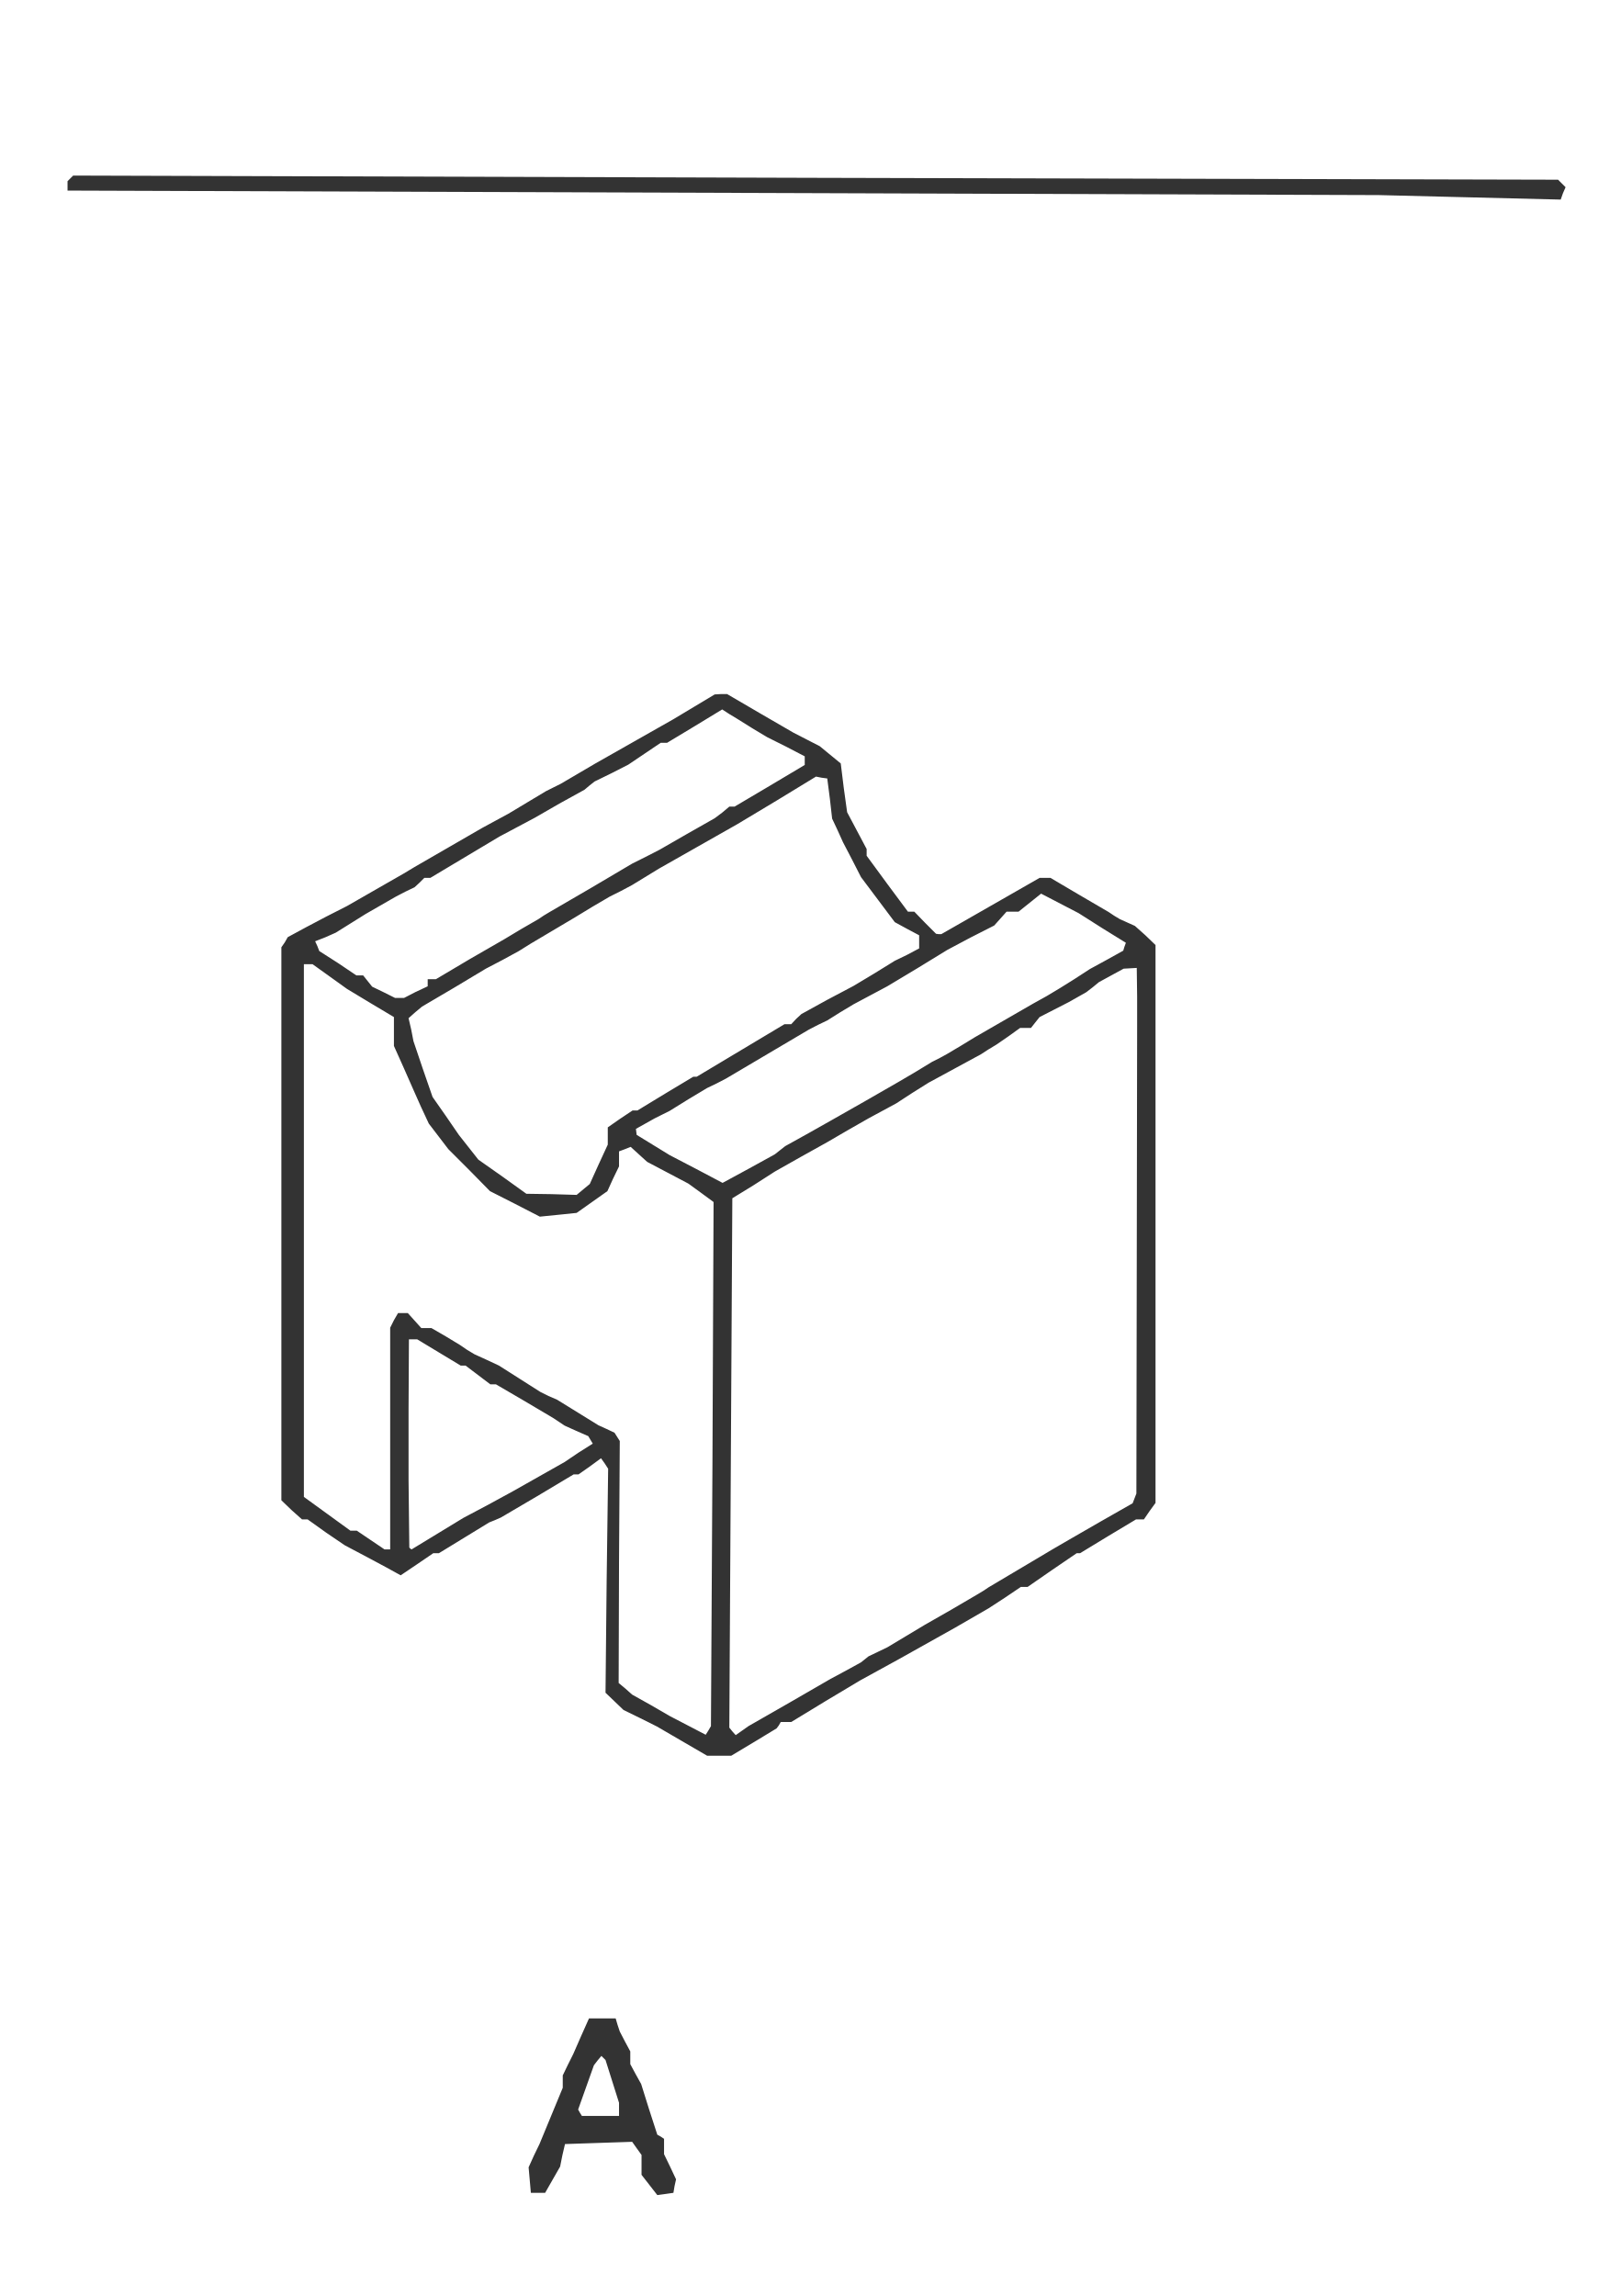
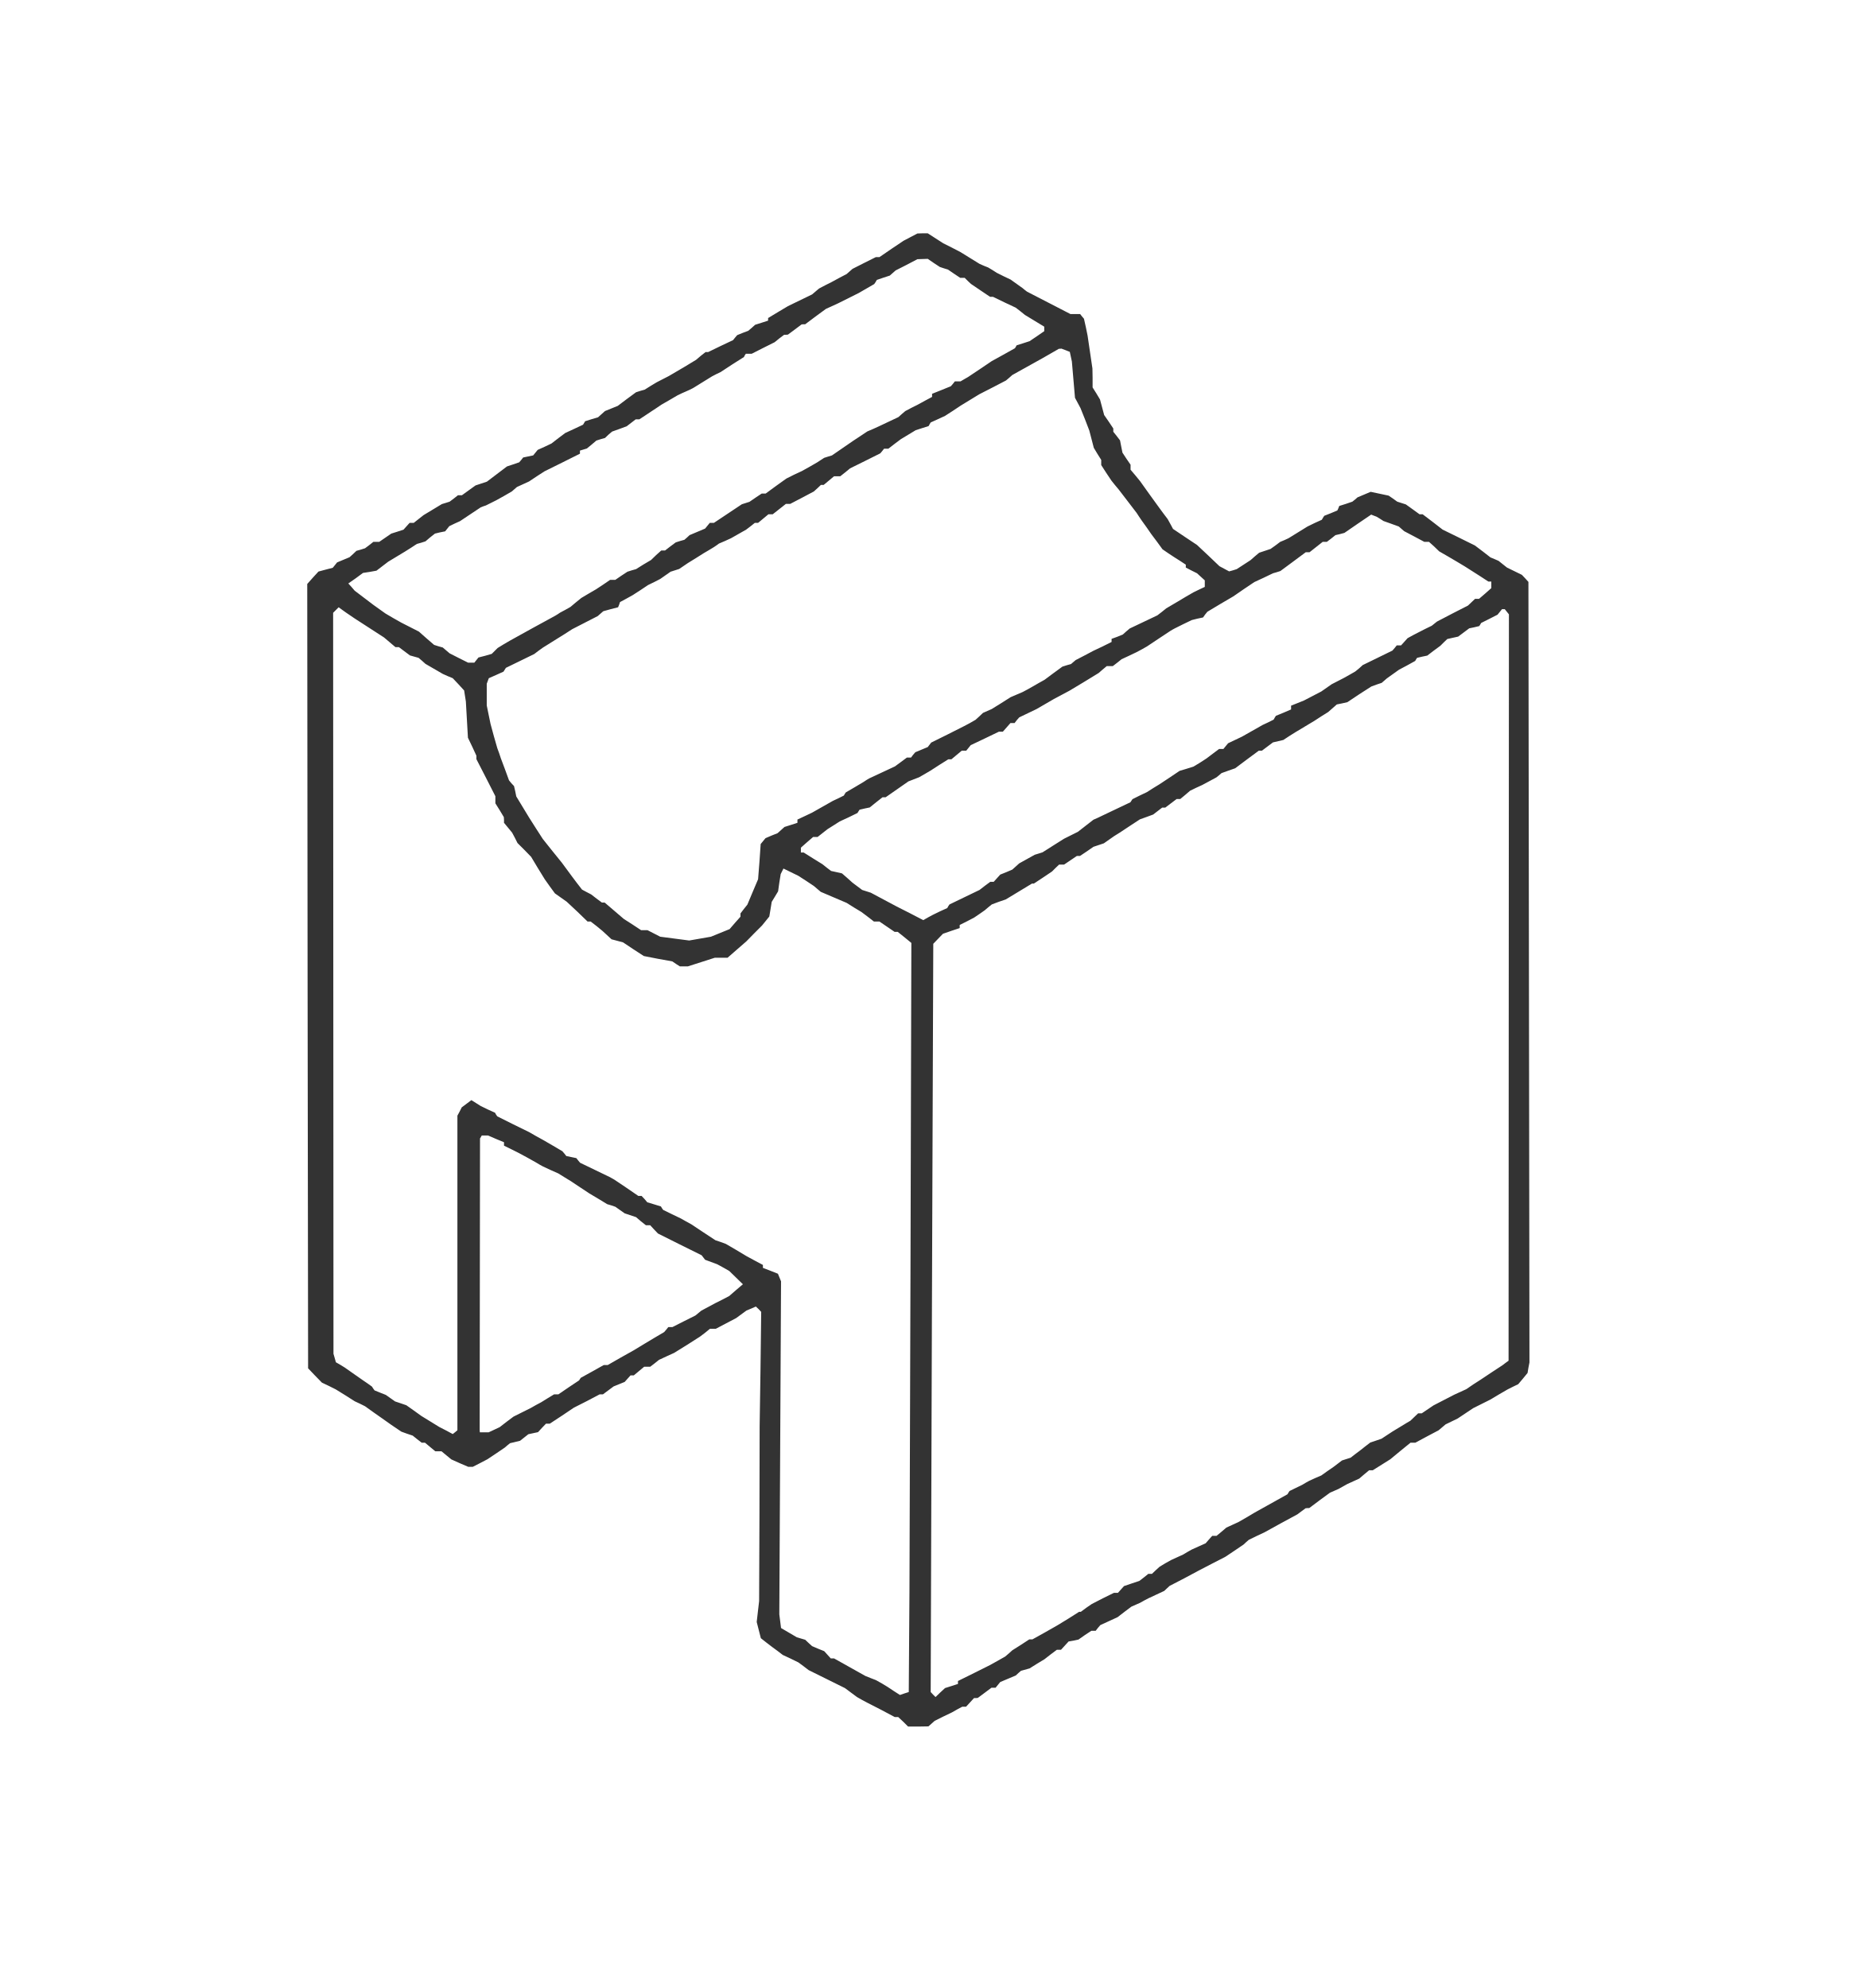
- <svg xmlns="http://www.w3.org/2000/svg" version="1.0" width="432" height="612" viewBox="0 0 432 612" preserveAspectRatio="xMidYMid meet">
-   <g transform="translate(0,612) scale(0.1,-0.1)" fill="#333" stroke="none">
-     <path d="M187 5644 l-7 -7 0 -13 0 -12 1748 -6 1747 -6 242 -6 243 -6 6 17 7 16 -10 10 -10 10 -1979 5 -1979 6 -8 -8z M1850 4236 l-55 -33 -104 -59 -104 -59 -46 -27 -46 -27 -20 -10 -20 -10 -50 -30 -50 -30 -35 -19 -35 -19 -90 -52 -90 -52 -15 -9 -15 -9 -75 -43 -75 -43 -55 -28 -55 -29 -24 -13 -24 -13 -8 -14 -9 -13 0 -737 0 -737 27 -26 28 -25 8 0 7 0 49 -35 50 -34 34 -18 34 -18 41 -22 40 -22 43 29 44 30 7 0 8 0 67 41 67 41 15 6 16 7 97 57 97 58 6 0 7 0 30 21 30 22 10 -14 9 -14 -4 -299 -3 -298 24 -23 24 -23 45 -22 44 -22 67 -39 67 -39 32 0 32 0 60 36 61 37 6 8 5 9 14 0 14 0 92 56 92 55 51 28 51 28 75 42 75 42 45 26 45 26 43 28 43 29 9 0 9 0 65 45 66 45 5 0 4 0 74 45 75 45 10 0 11 0 15 22 16 22 0 744 0 743 -27 26 -28 25 -20 9 -20 9 -15 9 -15 10 -77 45 -78 46 -15 0 -14 0 -131 -75 -131 -75 -7 0 -7 1 -29 29 -29 30 -9 0 -8 0 -55 74 -55 75 0 9 0 9 -26 49 -26 49 -9 65 -8 65 -28 23 -28 23 -35 18 -35 18 -88 51 -89 52 -16 0 -17 -1 -55 -33z m155 -57 l40 -24 50 -25 50 -26 0 -12 0 -11 -94 -56 -93 -55 -7 0 -7 0 -19 -16 -20 -15 -74 -42 -73 -42 -37 -19 -36 -18 -110 -65 -110 -64 -15 -9 -15 -10 -45 -26 -45 -27 -92 -53 -91 -54 -11 0 -11 0 0 -9 0 -10 -32 -15 -31 -16 -12 0 -12 0 -30 15 -31 15 -12 15 -12 15 -9 0 -9 0 -49 33 -50 32 -5 13 -6 13 28 11 27 12 40 25 40 25 40 23 40 23 25 13 25 12 13 12 13 13 8 0 8 0 92 55 92 55 47 25 47 25 66 38 67 37 13 11 14 11 45 22 45 23 43 29 43 29 8 0 9 0 73 44 74 45 20 -13 20 -12 40 -25z m207 -188 l6 -53 15 -32 14 -31 24 -46 24 -47 45 -60 45 -60 33 -18 32 -17 0 -17 0 -18 -32 -17 -33 -16 -55 -34 -55 -33 -70 -37 -69 -38 -14 -13 -13 -14 -9 0 -9 0 -117 -70 -117 -70 -5 0 -4 0 -75 -45 -74 -45 -6 0 -7 0 -33 -22 -33 -23 0 -23 0 -23 -24 -52 -24 -53 -17 -14 -18 -15 -67 2 -67 1 -64 46 -64 45 -26 33 -26 33 -35 51 -35 50 -26 75 -25 74 -6 31 -7 30 18 16 18 15 85 50 85 51 44 23 44 24 16 10 16 10 59 35 59 35 46 28 46 27 30 15 30 16 36 22 36 22 104 59 104 59 105 63 105 64 15 -3 15 -2 7 -54z m726 -345 l63 -39 -4 -11 -3 -10 -45 -25 -44 -24 -40 -26 -40 -25 -35 -21 -36 -20 -78 -45 -78 -45 -36 -22 -37 -22 -20 -11 -20 -10 -46 -28 -46 -27 -87 -50 -88 -50 -62 -35 -63 -35 -14 -11 -14 -11 -69 -38 -70 -38 -70 37 -71 37 -44 27 -44 27 -1 8 -1 8 25 14 25 14 20 10 20 10 50 31 50 30 25 12 25 13 110 65 110 65 25 13 25 12 35 22 35 21 45 24 45 24 80 48 80 49 62 33 63 32 17 19 16 18 16 0 16 0 30 24 30 24 50 -26 50 -26 63 -40z m-2059 -129 l46 -33 63 -38 62 -37 0 -38 0 -39 26 -58 26 -59 20 -45 21 -45 26 -34 26 -34 56 -56 55 -56 67 -34 66 -34 49 5 49 5 41 29 41 29 15 33 16 33 0 20 0 20 16 6 15 6 22 -20 22 -20 55 -29 55 -29 33 -24 34 -25 -3 -699 -4 -698 -7 -12 -7 -11 -48 25 -48 25 -50 29 -50 28 -18 16 -18 15 1 323 2 322 -7 11 -7 11 -21 10 -22 10 -55 34 -55 34 -23 10 -22 11 -55 35 -55 35 -32 15 -33 15 -20 12 -19 13 -38 23 -38 22 -13 0 -14 0 -18 20 -18 20 -13 0 -13 0 -11 -19 -10 -20 0 -295 0 -296 -8 0 -7 0 -37 25 -37 25 -8 0 -9 0 -62 45 -62 45 0 710 0 710 11 0 12 0 46 -33z m2152 -54 l0 -78 -1 -623 -1 -623 -5 -13 -5 -13 -86 -49 -85 -49 -43 -25 -42 -25 -64 -38 -64 -38 -15 -10 -15 -9 -70 -41 -70 -40 -50 -30 -50 -30 -25 -12 -25 -12 -10 -8 -10 -8 -40 -22 -41 -22 -109 -63 -110 -63 -17 -12 -17 -12 -9 10 -8 10 4 705 4 706 57 35 56 36 69 39 70 39 55 32 56 32 37 20 37 20 43 28 43 27 35 19 35 19 35 19 35 19 20 13 20 12 32 22 32 23 14 0 15 0 11 14 12 15 39 20 39 20 23 13 23 13 17 13 17 14 33 18 33 18 18 1 17 1 1 -77z m-1861 -948 l58 -35 6 0 7 0 33 -25 33 -25 8 0 7 0 77 -45 76 -45 15 -10 15 -10 31 -14 32 -14 6 -10 6 -10 -38 -24 -37 -25 -69 -39 -69 -39 -66 -36 -66 -35 -69 -42 -69 -42 -3 2 -3 3 -1 90 -1 90 0 188 1 187 11 0 11 0 58 -35z M1549 693 l-21 -48 -14 -28 -14 -29 0 -16 0 -17 -31 -75 -31 -75 -15 -31 -14 -31 3 -34 3 -34 19 0 19 0 20 35 20 35 6 30 7 30 89 3 90 3 12 -17 13 -18 0 -27 0 -26 21 -27 21 -27 22 3 21 3 3 18 4 18 -16 34 -16 33 0 20 0 21 -9 6 -9 5 -22 68 -21 67 -15 27 -14 26 0 17 0 17 -14 26 -14 27 -6 18 -5 17 -36 0 -35 0 -21 -47z m83 -121 l18 -57 0 -17 0 -18 -49 0 -50 0 -5 8 -5 9 21 59 21 59 10 13 10 12 5 -5 6 -6 18 -57z" />
+ <svg xmlns="http://www.w3.org/2000/svg" version="1.0" width="1074" height="1152" viewBox="0 0 1074 1152" preserveAspectRatio="xMidYMid meet">
+   <g transform="translate(0,1152) scale(0.1,-0.1)" fill="#333" stroke="none">
+     <path d="M5275 10146 l-40 -21 -70 -47 -70 -48 -10 0 -11 0 -68 -34 -67 -34 -17 -15 -17 -15 -44 -23 -44 -24 -36 -18 -36 -19 -20 -17 -20 -17 -70 -34 -70 -34 -57 -34 -58 -35 0 -8 0 -7 -37 -12 -38 -12 -20 -18 -20 -17 -32 -12 -32 -13 -12 -14 -12 -15 -72 -34 -72 -35 -8 0 -7 0 -28 -22 -27 -23 -33 -20 -33 -20 -46 -27 -46 -27 -35 -18 -35 -18 -35 -21 -35 -22 -25 -7 -25 -8 -53 -39 -53 -40 -37 -15 -37 -15 -20 -18 -20 -18 -37 -11 -38 -12 -6 -10 -6 -10 -51 -24 -52 -24 -40 -30 -40 -31 -40 -19 -40 -18 -13 -16 -13 -16 -29 -6 -29 -6 -11 -14 -12 -14 -35 -12 -36 -12 -58 -44 -58 -44 -33 -11 -33 -11 -39 -28 -40 -29 -12 0 -11 0 -24 -19 -24 -18 -22 -7 -23 -7 -53 -32 -53 -32 -28 -22 -29 -23 -12 0 -12 0 -18 -20 -17 -19 -36 -12 -35 -11 -35 -24 -35 -24 -17 0 -17 0 -24 -19 -24 -18 -25 -8 -25 -7 -20 -19 -20 -18 -36 -15 -36 -15 -12 -15 -13 -16 -42 -11 -41 -11 -33 -36 -32 -36 2 -2272 3 -2273 40 -42 40 -41 40 -19 40 -20 55 -34 55 -35 30 -14 30 -15 46 -33 47 -33 58 -41 59 -40 33 -12 33 -11 26 -21 26 -20 9 0 10 0 30 -25 30 -25 18 0 18 0 29 -24 28 -23 49 -22 49 -21 13 0 13 0 43 22 42 22 51 34 50 34 15 13 15 12 29 7 29 7 24 19 24 19 28 6 28 6 23 25 23 24 11 0 11 0 70 46 70 47 75 38 74 39 10 0 9 0 31 23 31 23 32 13 32 13 17 19 17 19 10 0 9 0 30 25 30 25 17 0 18 0 26 20 25 20 43 20 44 20 76 47 75 48 29 22 28 23 17 0 17 0 59 31 59 31 30 22 30 22 27 11 27 12 16 -15 15 -16 -4 -331 -5 -332 -1 -506 -2 -507 -7 -60 -7 -61 12 -47 12 -47 33 -26 34 -26 30 -22 30 -23 45 -21 45 -22 30 -22 30 -23 105 -52 105 -52 35 -26 35 -26 30 -17 30 -16 80 -41 79 -42 10 0 10 0 29 -27 28 -28 59 0 59 1 18 16 18 16 50 25 50 24 30 17 30 16 11 0 11 0 23 25 23 25 11 0 11 1 39 29 40 30 12 0 12 0 13 16 14 17 45 19 45 19 15 14 15 13 25 7 25 7 43 27 43 26 36 28 36 27 12 0 12 0 22 24 22 24 29 5 28 6 37 26 38 25 12 0 13 0 13 17 14 16 50 23 50 23 40 31 40 30 25 11 25 11 25 14 25 13 45 21 45 21 16 15 15 14 85 44 84 45 77 40 76 39 54 36 53 36 15 14 15 13 45 22 45 21 96 53 96 52 24 18 23 17 11 1 10 0 60 45 60 44 25 11 25 11 25 14 25 14 35 16 35 16 28 24 29 24 10 0 11 0 51 32 51 32 58 48 59 48 14 0 14 0 67 36 68 36 20 17 20 17 35 17 35 17 45 30 45 30 50 25 50 25 50 30 50 29 30 15 31 15 27 32 27 33 5 30 6 31 -3 2261 -3 2262 -19 21 -19 20 -43 21 -43 21 -24 19 -25 20 -23 10 -24 10 -45 35 -45 34 -93 46 -94 46 -58 45 -58 44 -9 0 -9 0 -40 29 -39 28 -25 8 -25 8 -25 18 -25 17 -52 11 -52 11 -38 -16 -38 -16 -15 -13 -15 -12 -38 -13 -38 -12 -5 -13 -6 -13 -38 -16 -38 -15 -7 -11 -7 -12 -42 -19 -41 -20 -55 -34 -55 -34 -24 -11 -24 -10 -28 -21 -28 -20 -33 -11 -33 -11 -25 -21 -25 -22 -40 -26 -40 -26 -22 -7 -22 -6 -28 15 -28 15 -65 62 -65 61 -69 46 -70 47 -15 28 -16 29 -25 33 -25 34 -55 76 -55 77 -27 33 -28 33 0 14 0 15 -24 35 -23 35 -7 35 -7 36 -19 25 -20 25 0 10 0 9 -26 39 -27 39 -12 45 -12 45 -21 35 -22 35 0 55 -1 55 -14 95 -14 95 -10 49 -11 49 -11 13 -11 14 -28 0 -28 0 -126 65 -126 65 -13 10 -12 10 -35 25 -35 25 -40 19 -40 20 -25 16 -25 15 -25 10 -25 11 -55 34 -55 34 -50 26 -50 25 -45 29 -45 29 -30 0 -30 -1 -40 -21z m135 -150 l35 -23 24 -8 23 -7 35 -24 36 -24 13 0 13 0 18 -18 18 -17 56 -38 55 -37 9 0 8 0 66 -32 66 -31 27 -21 26 -21 56 -34 56 -34 0 -13 0 -13 -42 -29 -43 -29 -37 -12 -38 -12 -5 -9 -5 -8 -68 -38 -67 -37 -68 -46 -69 -46 -21 -12 -22 -13 -16 0 -17 0 -11 -14 -12 -14 -54 -22 -55 -22 0 -9 0 -9 -41 -22 -42 -23 -36 -18 -36 -19 -20 -17 -20 -18 -55 -26 -55 -26 -35 -16 -35 -15 -42 -28 -41 -27 -61 -42 -61 -42 -23 -7 -22 -7 -20 -13 -20 -13 -45 -26 -45 -25 -45 -21 -44 -22 -60 -43 -60 -44 -12 0 -11 0 -36 -24 -35 -24 -22 -7 -22 -7 -81 -54 -81 -54 -12 0 -12 0 -13 -16 -14 -17 -45 -19 -45 -19 -15 -14 -15 -13 -25 -7 -25 -8 -31 -23 -31 -24 -11 0 -11 0 -30 -27 -29 -28 -44 -26 -43 -27 -25 -7 -25 -8 -35 -23 -35 -24 -15 0 -15 0 -41 -28 -41 -27 -43 -25 -42 -25 -32 -26 -31 -26 -30 -17 -30 -16 -15 -10 -15 -9 -130 -71 -130 -72 -36 -21 -36 -22 -17 -17 -17 -17 -38 -11 -39 -10 -12 -15 -12 -15 -18 0 -18 0 -54 27 -53 27 -20 17 -20 17 -25 7 -25 8 -44 38 -44 39 -51 26 -51 26 -46 26 -46 27 -35 25 -35 25 -54 41 -54 41 -18 21 -19 21 43 30 42 31 39 6 39 7 34 26 34 26 48 29 48 29 35 22 35 23 25 7 25 8 27 23 28 22 29 7 30 6 12 15 12 15 31 15 31 14 60 40 60 40 15 6 15 5 30 15 30 15 45 25 45 26 15 13 15 13 35 16 35 16 45 30 45 29 103 51 102 51 0 9 0 9 20 6 20 6 28 23 27 23 25 8 25 7 20 19 21 18 42 15 43 16 26 20 26 20 10 0 11 0 35 23 36 24 29 19 28 19 47 27 46 27 25 12 25 11 20 9 20 10 55 34 55 34 25 13 25 12 67 44 68 43 5 10 6 9 17 0 17 0 67 34 66 33 27 22 28 21 11 0 11 1 39 29 40 30 10 1 11 0 60 45 60 44 35 16 35 16 60 30 60 30 45 26 45 26 8 12 7 12 38 13 37 12 17 15 17 15 63 32 63 33 30 1 30 1 35 -24z m763 -505 l25 -10 6 -28 6 -28 9 -105 9 -105 16 -30 16 -30 26 -65 25 -65 13 -50 13 -50 21 -35 22 -35 0 -15 0 -15 29 -45 30 -45 20 -25 21 -25 53 -69 52 -68 15 -23 15 -22 28 -39 27 -39 33 -44 32 -44 35 -24 35 -23 33 -21 32 -21 0 -9 0 -8 33 -17 32 -16 23 -21 22 -20 0 -19 0 -19 -32 -15 -33 -16 -45 -26 -45 -27 -34 -20 -34 -20 -26 -21 -26 -20 -80 -38 -80 -38 -20 -17 -20 -18 -32 -13 -33 -12 0 -9 0 -9 -52 -26 -53 -25 -51 -27 -52 -27 -13 -11 -14 -12 -25 -7 -25 -8 -52 -38 -51 -38 -34 -19 -33 -19 -30 -17 -30 -16 -35 -15 -35 -15 -55 -35 -55 -34 -25 -11 -25 -11 -21 -20 -22 -20 -33 -19 -34 -18 -95 -48 -95 -47 -10 -13 -10 -13 -36 -15 -36 -15 -13 -15 -12 -16 -12 0 -12 0 -35 -26 -34 -25 -75 -35 -75 -35 -15 -9 -15 -10 -52 -31 -53 -31 -6 -9 -5 -9 -32 -16 -32 -15 -60 -34 -60 -34 -42 -20 -43 -20 0 -10 0 -9 -37 -12 -38 -12 -20 -18 -20 -18 -35 -14 -35 -15 -14 -17 -14 -17 -7 -102 -8 -102 -31 -73 -31 -74 -20 -25 -20 -26 0 -10 0 -9 -32 -36 -31 -36 -54 -22 -54 -22 -63 -11 -63 -11 -84 11 -84 11 -37 19 -37 19 -18 0 -19 0 -50 33 -50 32 -56 48 -55 47 -8 0 -8 0 -31 23 -31 24 -27 14 -26 14 -31 40 -30 40 -28 38 -28 38 -55 68 -55 69 -40 62 -40 63 -37 61 -37 61 -6 30 -7 30 -15 16 -14 17 -23 63 -24 64 -10 30 -11 30 -20 70 -19 70 -11 53 -11 54 0 63 0 63 6 16 6 16 43 19 42 19 7 11 7 11 82 40 82 40 25 19 25 18 40 25 40 25 45 28 45 29 74 38 74 38 16 14 16 14 43 12 43 11 6 15 5 15 37 20 36 20 45 29 45 30 35 17 35 18 30 21 30 21 25 8 25 8 25 17 25 17 47 29 46 29 29 17 28 17 15 10 15 11 35 15 35 16 44 25 44 25 25 19 25 20 9 0 10 0 30 25 30 25 12 0 13 0 38 30 38 30 13 0 12 0 69 36 68 36 21 19 20 19 8 0 8 0 30 25 30 25 18 0 18 0 29 23 28 23 87 43 88 44 11 13 11 14 13 0 12 0 36 28 36 27 43 26 43 26 37 12 38 12 6 11 6 10 42 19 41 19 45 29 45 30 54 33 54 33 78 40 77 40 19 16 18 16 88 49 88 49 47 27 47 27 7 0 7 1 24 -9z m1822 -977 l20 -13 45 -16 44 -16 16 -14 15 -13 59 -31 58 -31 14 0 13 0 30 -27 29 -28 52 -30 51 -30 45 -27 44 -28 47 -30 46 -30 9 0 8 0 0 -19 0 -19 -35 -31 -36 -31 -11 0 -12 0 -21 -20 -20 -19 -90 -46 -90 -47 -15 -12 -15 -12 -39 -19 -39 -20 -31 -16 -31 -17 -19 -21 -19 -21 -12 0 -13 0 -12 -15 -13 -15 -86 -42 -86 -42 -21 -19 -22 -18 -33 -19 -34 -19 -35 -18 -35 -18 -30 -21 -30 -21 -50 -26 -50 -26 -37 -15 -38 -15 0 -11 0 -11 -44 -19 -44 -18 -7 -11 -6 -11 -32 -16 -32 -15 -60 -34 -60 -34 -40 -19 -40 -19 -14 -17 -13 -16 -13 0 -12 0 -36 -27 -37 -28 -37 -24 -38 -23 -41 -13 -40 -12 -58 -39 -59 -39 -36 -22 -36 -23 -42 -20 -42 -21 -6 -9 -6 -9 -82 -39 -82 -39 -25 -12 -25 -11 -45 -35 -45 -35 -40 -20 -40 -20 -62 -39 -63 -40 -22 -7 -23 -7 -45 -25 -45 -25 -20 -18 -20 -18 -35 -15 -35 -14 -19 -21 -19 -21 -10 0 -10 0 -31 -23 -31 -24 -87 -42 -87 -42 -7 -10 -6 -11 -42 -19 -41 -20 -28 -15 -28 -16 -77 40 -77 39 -75 40 -75 40 -25 8 -25 8 -28 21 -28 21 -30 27 -31 27 -31 7 -32 7 -25 19 -25 20 -55 34 -54 34 -8 0 -8 0 0 14 0 14 35 31 36 31 13 0 13 0 29 23 28 22 35 22 36 23 52 24 51 25 6 10 6 9 30 7 29 6 37 30 37 29 9 0 9 0 66 46 66 46 31 12 31 12 33 19 34 20 51 33 51 32 9 0 9 0 30 25 30 25 13 0 13 0 13 16 13 16 82 39 81 39 12 0 11 0 22 25 22 25 12 0 12 0 13 17 14 16 50 24 50 24 50 29 50 29 45 24 45 24 85 51 85 52 23 20 24 20 18 0 17 0 26 20 25 20 43 20 44 21 30 16 30 17 69 46 68 45 12 7 11 6 50 25 50 24 32 8 33 7 12 17 13 16 75 45 75 44 61 42 61 41 54 25 54 26 21 6 22 7 73 54 74 55 11 0 11 0 38 30 38 30 12 0 12 0 25 19 25 20 26 6 26 7 77 53 78 53 15 -6 16 -6 20 -12z m-5965 -561 l25 -17 85 -55 85 -55 33 -28 33 -28 10 0 10 0 32 -24 32 -24 25 -7 25 -7 20 -17 20 -18 50 -29 50 -29 29 -13 29 -12 33 -35 33 -36 5 -32 5 -32 6 -105 6 -105 25 -52 24 -52 0 -10 0 -10 55 -107 55 -108 0 -21 0 -20 25 -40 24 -40 1 -17 0 -16 24 -29 23 -28 16 -30 15 -30 40 -40 39 -40 39 -65 40 -65 29 -41 30 -41 34 -24 34 -24 61 -57 60 -58 9 0 9 0 35 -27 34 -28 26 -24 26 -24 34 -9 33 -9 60 -40 60 -39 82 -16 83 -15 22 -15 22 -14 23 0 23 0 78 25 78 25 37 0 37 0 55 48 54 47 45 46 46 46 21 26 21 26 7 42 7 43 19 31 18 30 7 50 8 50 8 16 8 16 43 -21 43 -21 45 -29 45 -30 20 -17 20 -17 75 -32 75 -32 43 -27 43 -26 36 -27 36 -28 16 0 16 0 44 -30 44 -30 9 0 9 0 40 -32 39 -32 -5 -1880 -6 -1881 -2 -290 -2 -290 -25 -8 -26 -9 -36 23 -36 24 -33 20 -34 19 -31 12 -30 12 -91 51 -91 51 -9 0 -10 0 -19 21 -19 21 -35 14 -35 15 -20 18 -20 19 -24 7 -24 7 -46 27 -46 27 -5 40 -5 39 5 965 5 965 -9 22 -9 22 -43 17 -44 17 0 8 0 9 -47 25 -48 26 -60 36 -60 35 -30 11 -30 10 -70 46 -69 46 -31 17 -30 17 -52 25 -51 25 -7 10 -6 10 -39 12 -40 12 -16 19 -17 18 -10 0 -9 0 -70 48 -70 47 -11 6 -12 7 -87 42 -87 42 -11 13 -11 14 -29 6 -29 6 -11 14 -12 14 -56 33 -57 33 -40 22 -40 23 -92 45 -92 46 -7 10 -6 11 -42 19 -41 20 -27 17 -27 17 -28 -21 -28 -21 -12 -24 -13 -24 0 -911 0 -912 -13 -11 -14 -11 -39 21 -39 20 -52 32 -52 32 -43 31 -44 31 -32 11 -33 11 -27 19 -27 19 -33 13 -32 13 -8 11 -7 11 -25 18 -25 17 -53 37 -54 38 -26 16 -26 15 -7 25 -7 24 -1 2147 -1 2147 16 16 16 16 22 -16 21 -15 25 -17z m6700 22 l12 -15 -1 -2162 -1 -2163 -18 -13 -17 -13 -64 -42 -63 -42 -42 -27 -41 -28 -35 -16 -35 -16 -60 -31 -60 -31 -34 -23 -34 -23 -10 0 -11 0 -22 -21 -23 -22 -19 -11 -18 -11 -33 -20 -33 -20 -32 -21 -32 -21 -32 -11 -33 -11 -30 -23 -29 -23 -28 -21 -27 -21 -25 -8 -25 -8 -25 -19 -25 -19 -35 -24 -35 -25 -35 -15 -35 -16 -20 -11 -20 -12 -37 -18 -37 -18 -6 -9 -6 -10 -95 -53 -95 -53 -47 -28 -47 -27 -35 -16 -35 -16 -28 -24 -29 -24 -12 0 -13 0 -19 -21 -19 -22 -40 -18 -40 -18 -25 -14 -25 -15 -35 -16 -35 -16 -34 -19 -33 -20 -22 -20 -22 -21 -11 0 -10 0 -26 -21 -26 -20 -45 -15 -44 -15 -18 -20 -17 -19 -12 0 -11 0 -65 -32 -64 -33 -32 -22 -31 -23 -5 0 -5 0 -63 -40 -64 -39 -72 -41 -72 -40 -9 0 -9 0 -49 -32 -49 -31 -20 -18 -21 -18 -44 -25 -45 -25 -92 -46 -93 -46 0 -9 0 -8 -37 -12 -38 -12 -28 -26 -27 -26 -14 14 -14 15 7 2168 8 2168 28 29 28 29 49 17 48 16 0 9 0 9 42 21 42 22 31 21 30 21 20 17 21 17 40 15 41 14 76 46 76 46 6 0 5 0 53 35 52 35 20 20 21 20 15 0 14 0 37 25 37 25 9 0 9 0 39 26 39 27 30 10 30 10 30 21 30 21 16 10 16 10 59 39 58 38 39 14 38 14 26 20 26 20 9 0 9 0 33 25 33 25 11 0 10 0 29 24 28 24 35 17 35 16 41 22 41 22 15 12 15 13 39 14 40 14 68 51 69 51 9 0 9 0 32 24 32 24 30 7 30 7 35 23 35 22 55 33 55 33 40 26 40 25 25 22 25 22 30 6 31 7 69 46 70 45 30 11 30 10 15 13 15 13 35 25 35 25 47 25 47 26 5 9 6 9 30 7 29 6 38 29 38 28 20 20 20 19 31 7 32 7 32 24 32 24 29 6 29 7 6 9 5 9 48 24 47 24 13 16 13 16 8 0 8 0 12 -15z m-5856 -3055 l46 -19 0 -10 0 -10 43 -21 42 -21 50 -27 50 -28 20 -12 20 -11 45 -21 45 -20 37 -23 36 -22 54 -36 53 -35 52 -31 51 -31 24 -7 23 -8 27 -19 27 -19 33 -11 33 -11 28 -24 29 -23 12 0 13 0 22 -24 23 -24 126 -63 127 -63 10 -13 10 -13 35 -13 35 -13 35 -19 35 -20 39 -38 40 -39 -40 -34 -39 -34 -40 -21 -40 -20 -41 -22 -41 -22 -17 -14 -17 -14 -66 -33 -67 -34 -12 0 -12 0 -12 -15 -12 -14 -56 -33 -55 -33 -33 -20 -33 -20 -75 -42 -75 -43 -11 0 -12 0 -66 -37 -67 -37 -5 -7 -5 -8 -60 -40 -60 -41 -13 0 -12 0 -38 -23 -37 -23 -30 -16 -30 -17 -50 -25 -50 -25 -40 -30 -40 -31 -32 -15 -32 -15 -26 0 -25 0 -1 13 0 12 1 839 1 839 5 8 5 9 19 0 18 0 46 -20z" />
  </g>
</svg>
